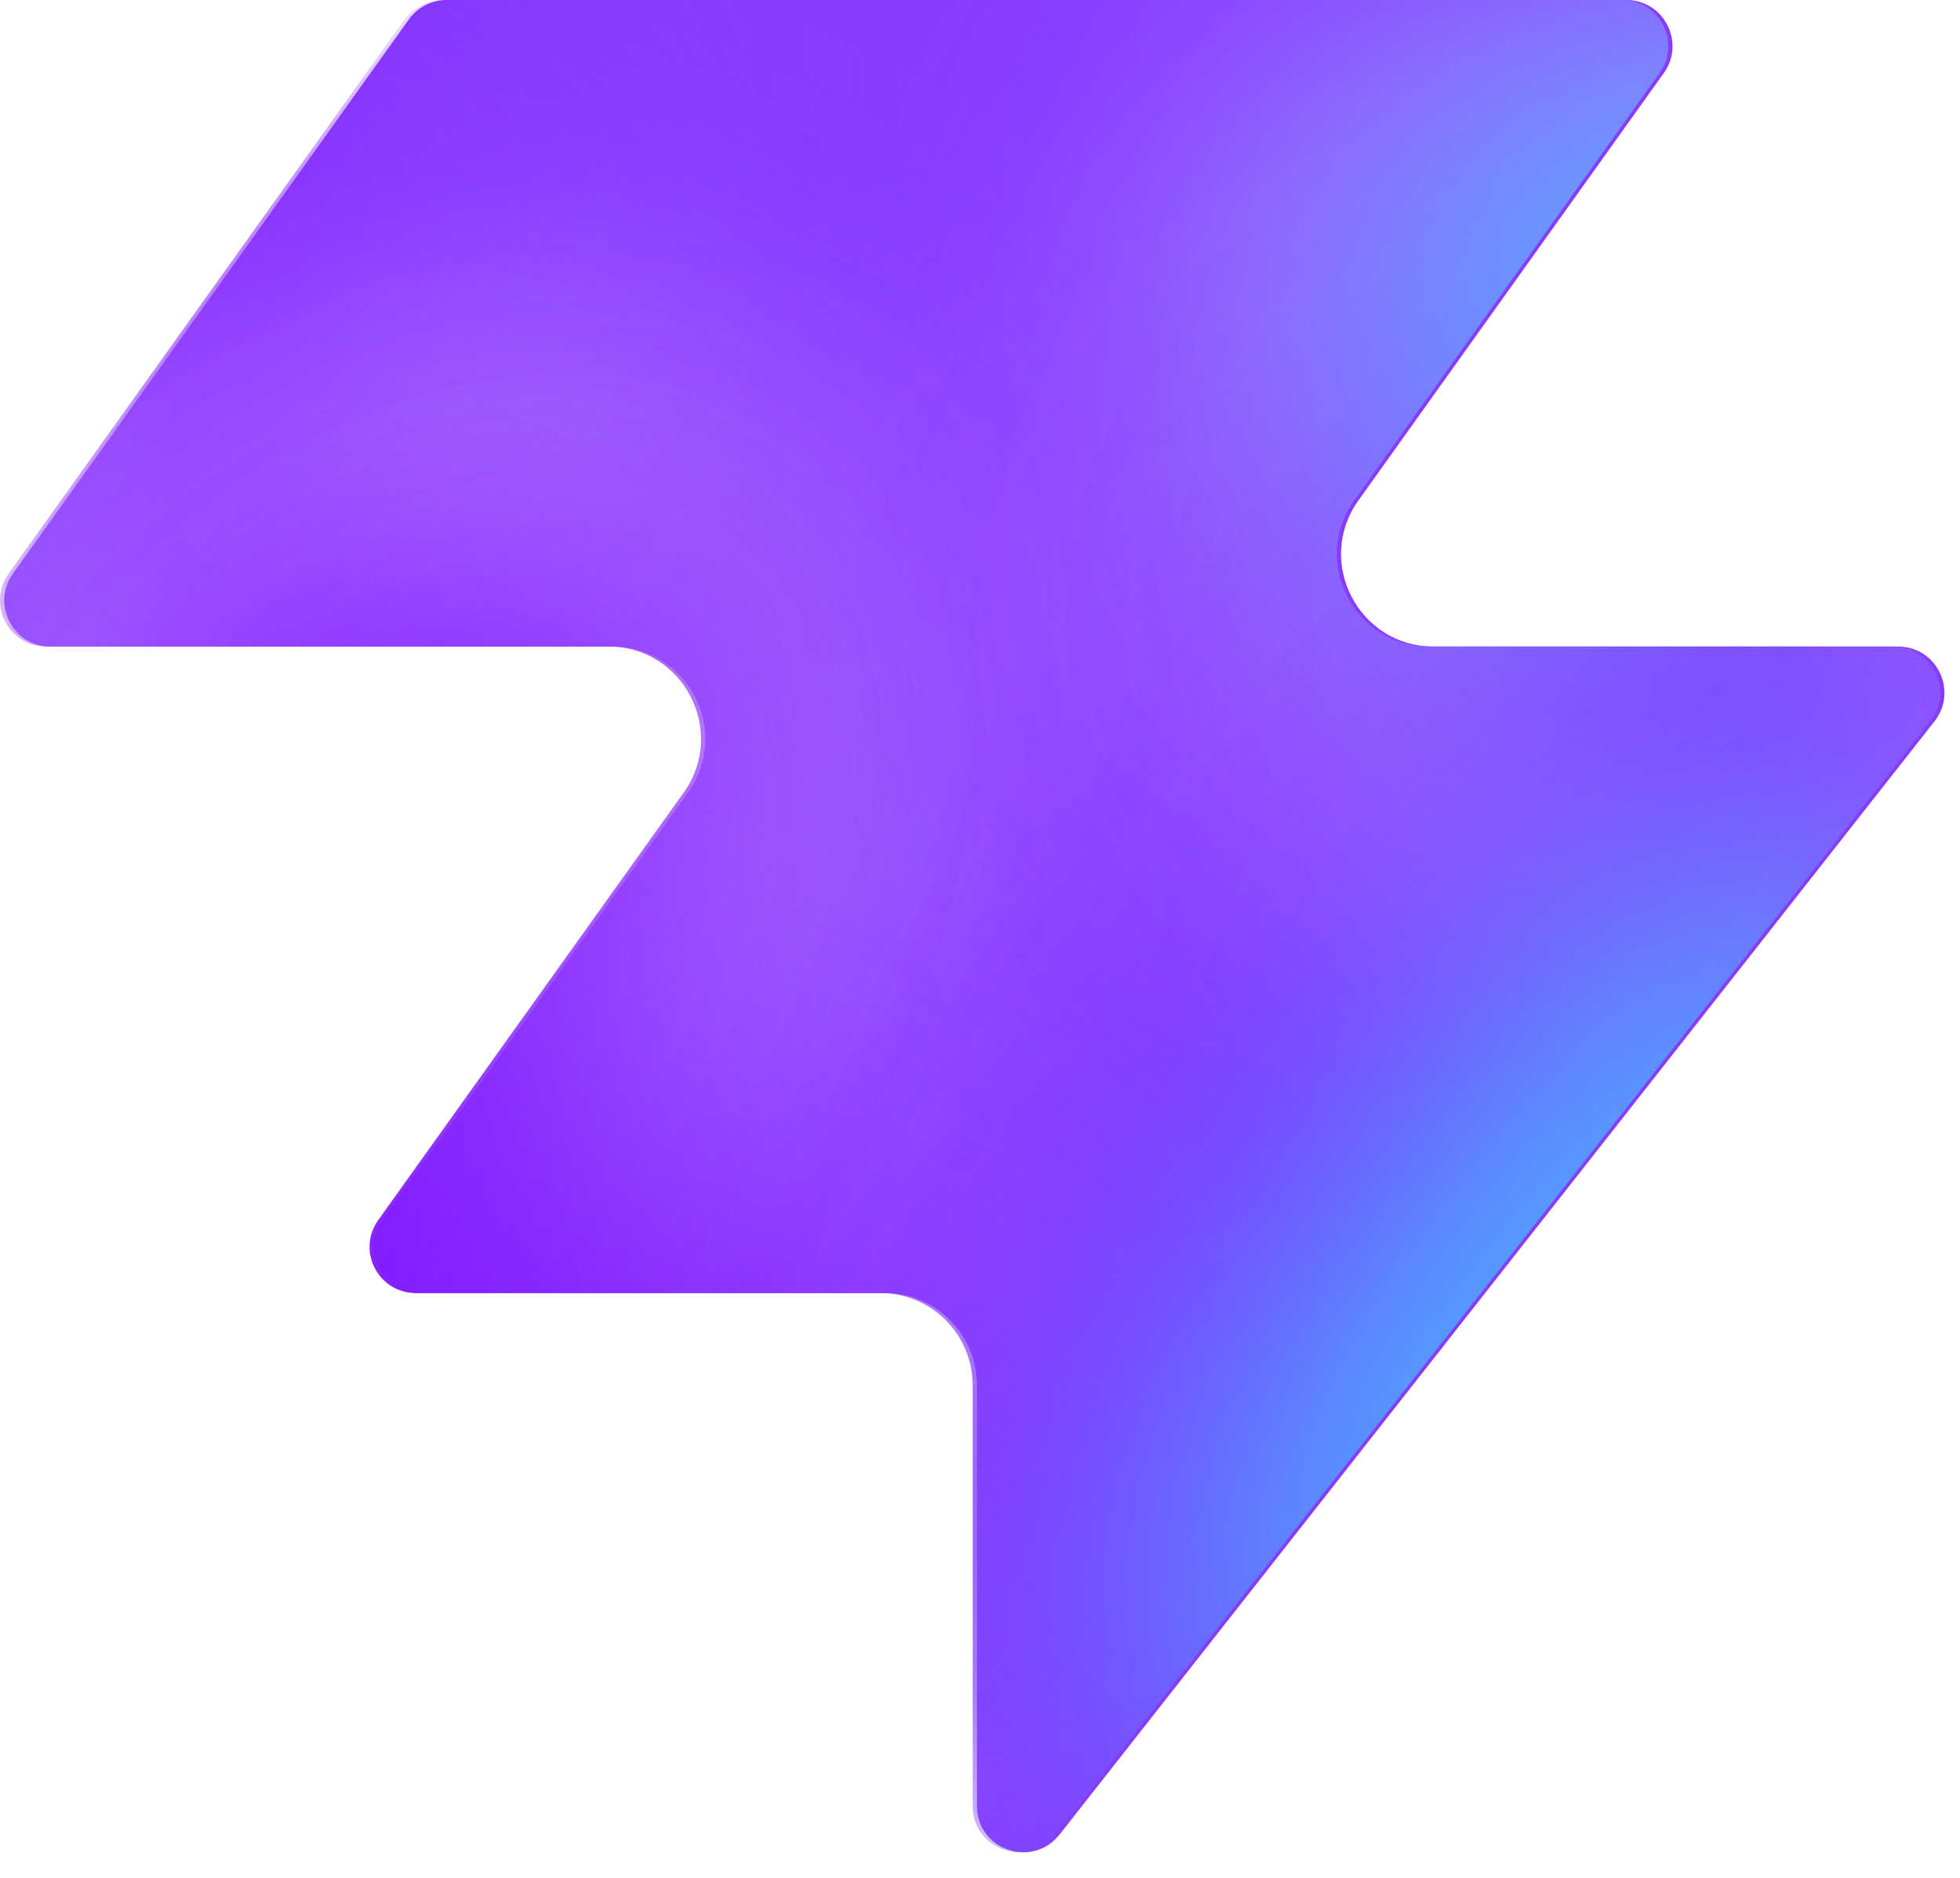
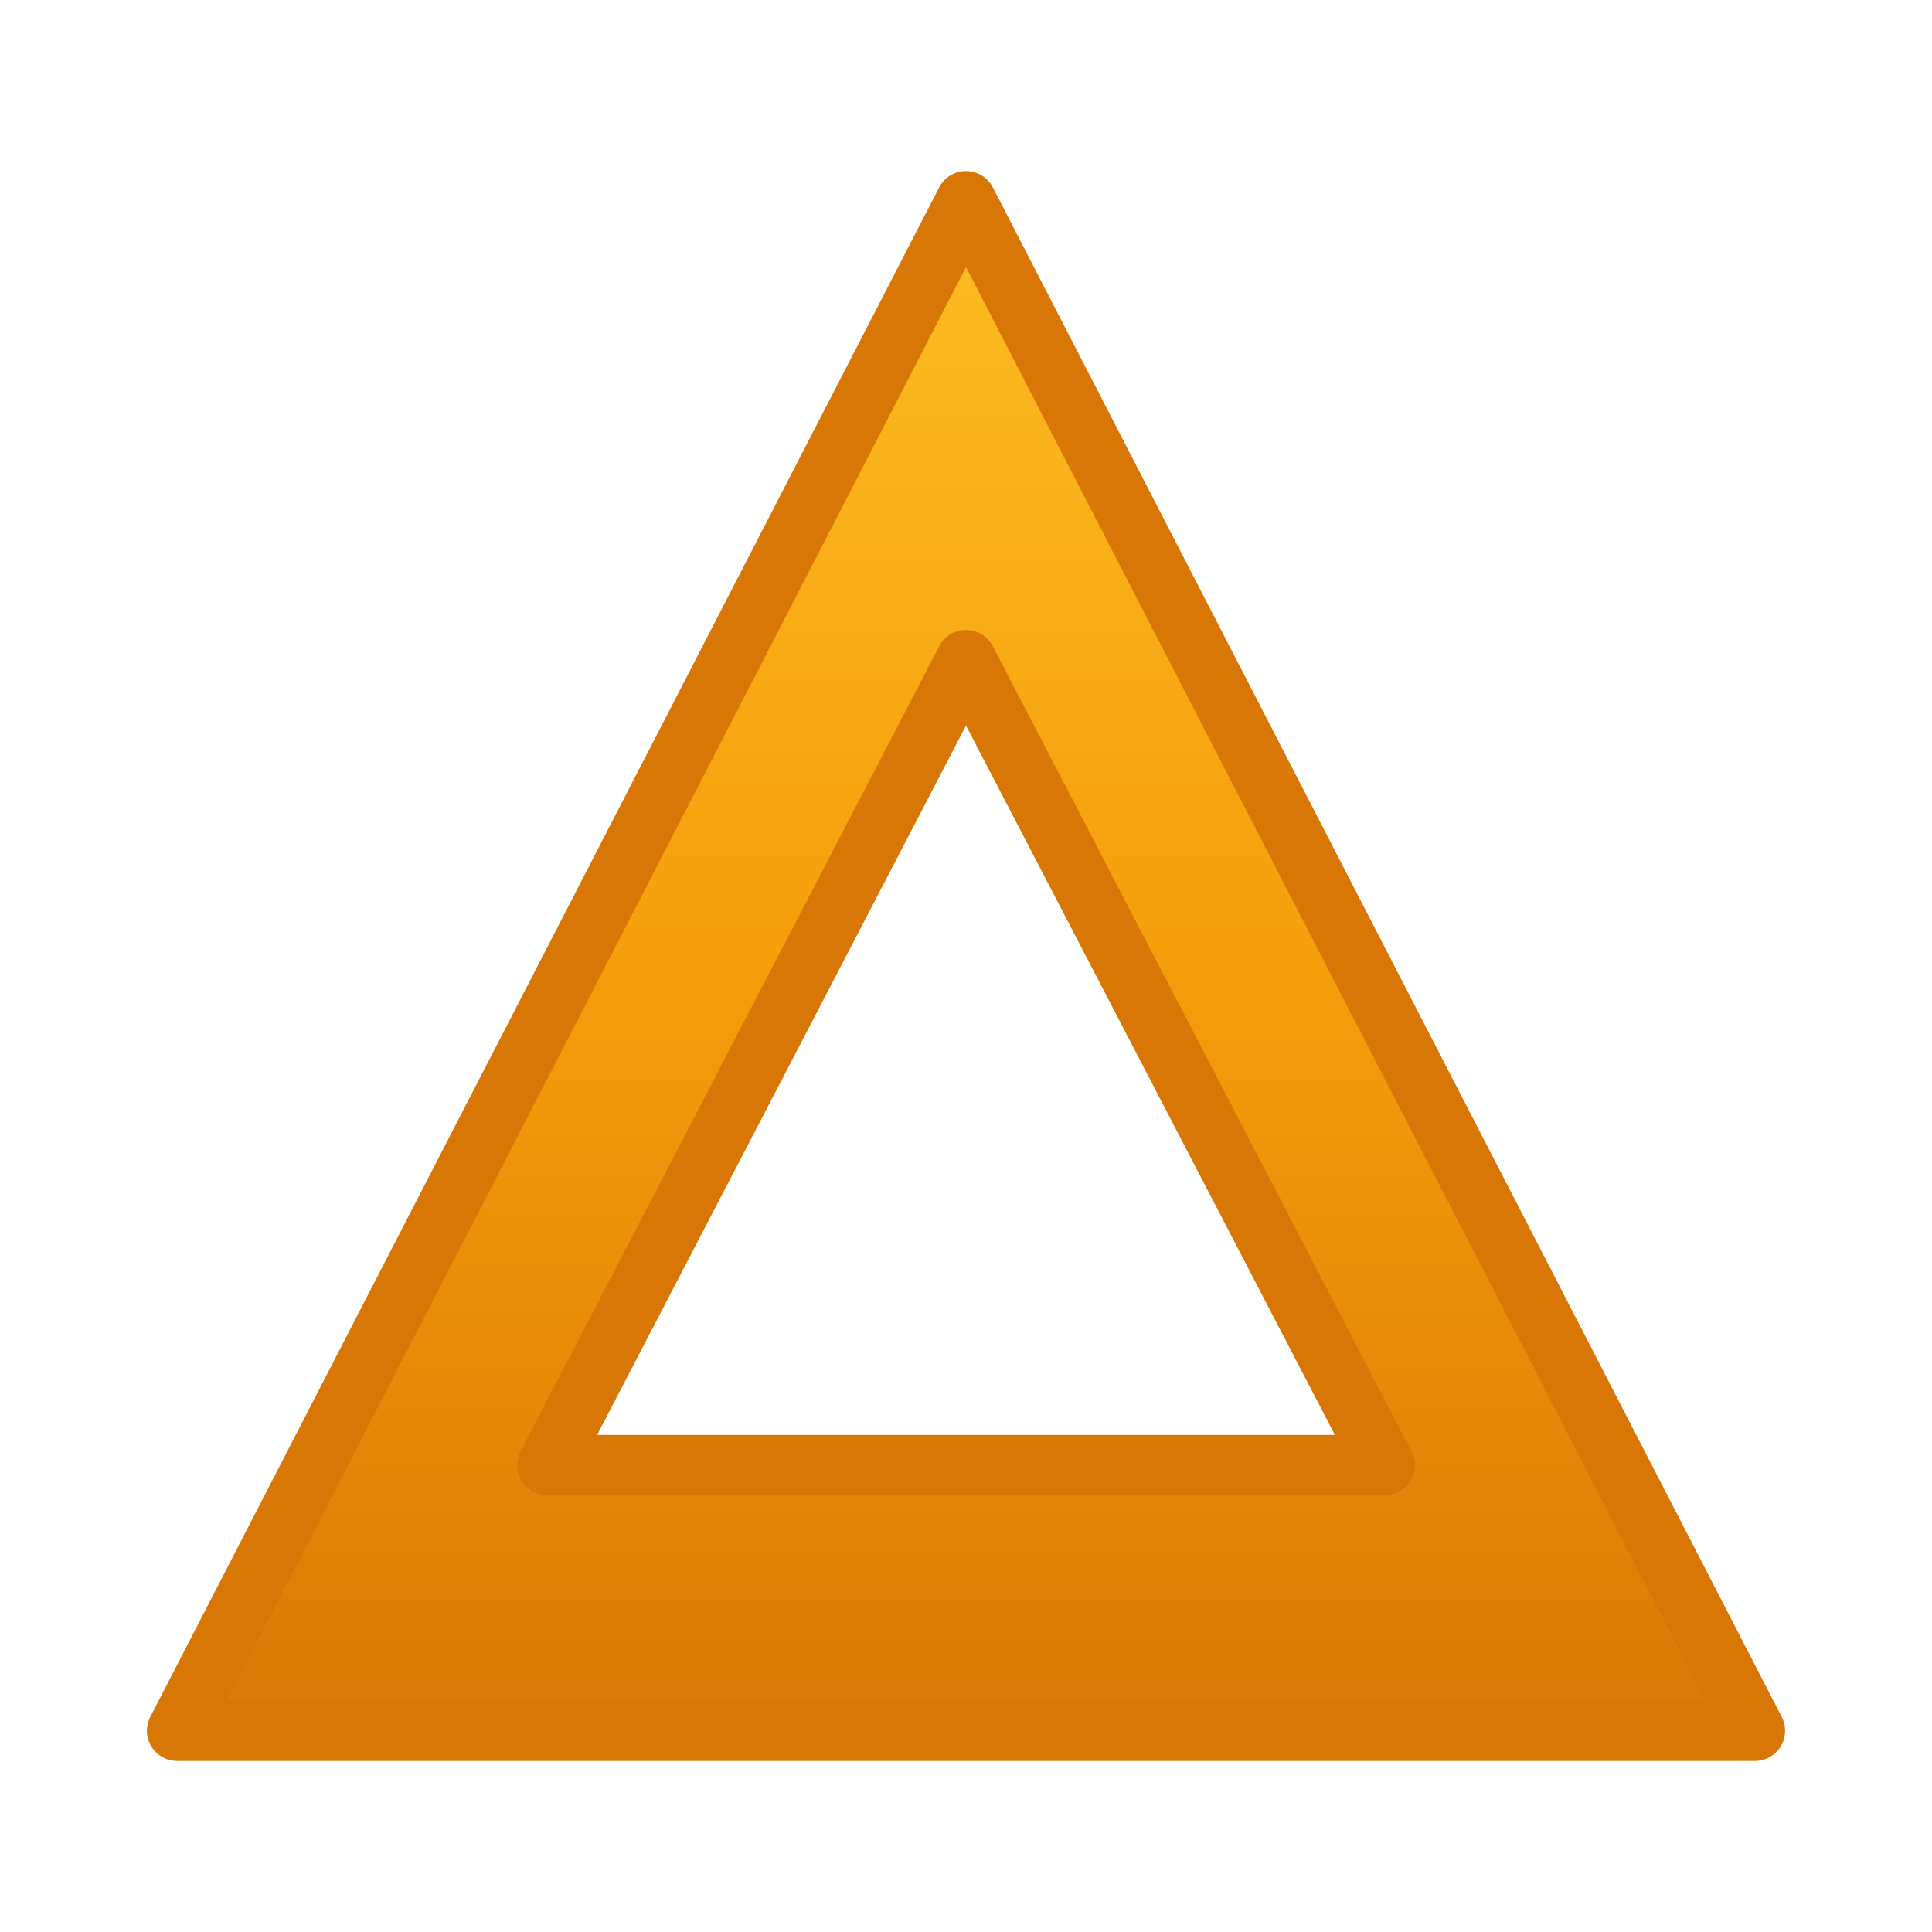
- <svg xmlns="http://www.w3.org/2000/svg" width="48" height="46" fill="none" viewBox="0 0 48 46">
-   <path fill="#863bff" d="M25.946 44.938c-.664.845-2.021.375-2.021-.698V33.937a2.26 2.26 0 0 0-2.262-2.262H10.287c-.92 0-1.456-1.04-.92-1.788l7.48-10.471c1.07-1.497 0-3.578-1.842-3.578H1.237c-.92 0-1.456-1.04-.92-1.788L10.013.474c.214-.297.556-.474.92-.474h28.894c.92 0 1.456 1.04.92 1.788l-7.48 10.471c-1.07 1.498 0 3.579 1.842 3.579h11.377c.943 0 1.473 1.088.89 1.83L25.947 44.94z" style="fill:#863bff;fill:color(display-p3 .525 .23 1);fill-opacity:1" />
-   <mask id="a" width="48" height="46" x="0" y="0" maskUnits="userSpaceOnUse" style="mask-type:alpha">
-     <path fill="#000" d="M25.842 44.938c-.664.844-2.021.375-2.021-.698V33.937a2.26 2.26 0 0 0-2.262-2.262H10.183c-.92 0-1.456-1.04-.92-1.788l7.48-10.471c1.07-1.498 0-3.579-1.842-3.579H1.133c-.92 0-1.456-1.04-.92-1.787L9.91.473c.214-.297.556-.474.92-.474h28.894c.92 0 1.456 1.04.92 1.788l-7.48 10.471c-1.07 1.498 0 3.578 1.842 3.578h11.377c.943 0 1.473 1.088.89 1.832L25.843 44.94z" style="fill:#000;fill-opacity:1" />
-   </mask>
-   <g mask="url(#a)">
-     <g filter="url(#b)">
-       <ellipse cx="5.508" cy="14.704" fill="#ede6ff" rx="5.508" ry="14.704" style="fill:#ede6ff;fill:color(display-p3 .927 .903 1);fill-opacity:1" transform="matrix(.00324 1 1 -.00324 -4.47 31.516)" />
-     </g>
-     <g filter="url(#c)">
-       <ellipse cx="10.399" cy="29.851" fill="#ede6ff" rx="10.399" ry="29.851" style="fill:#ede6ff;fill:color(display-p3 .927 .903 1);fill-opacity:1" transform="matrix(.00324 1 1 -.00324 -39.328 7.883)" />
-     </g>
-     <g filter="url(#d)">
-       <ellipse cx="5.508" cy="30.487" fill="#7e14ff" rx="5.508" ry="30.487" style="fill:#7e14ff;fill:color(display-p3 .492 .077 1);fill-opacity:1" transform="rotate(89.814 -25.913 -14.639)scale(1 -1)" />
-     </g>
-     <g filter="url(#e)">
-       <ellipse cx="5.508" cy="30.599" fill="#7e14ff" rx="5.508" ry="30.599" style="fill:#7e14ff;fill:color(display-p3 .492 .077 1);fill-opacity:1" transform="rotate(89.814 -32.644 -3.334)scale(1 -1)" />
-     </g>
-     <g filter="url(#f)">
-       <ellipse cx="5.508" cy="30.599" fill="#7e14ff" rx="5.508" ry="30.599" style="fill:#7e14ff;fill:color(display-p3 .492 .077 1);fill-opacity:1" transform="matrix(.00324 1 1 -.00324 -34.34 30.47)" />
-     </g>
-     <g filter="url(#g)">
-       <ellipse cx="14.072" cy="22.078" fill="#ede6ff" rx="14.072" ry="22.078" style="fill:#ede6ff;fill:color(display-p3 .927 .903 1);fill-opacity:1" transform="rotate(93.35 24.506 48.493)scale(-1 1)" />
-     </g>
-     <g filter="url(#h)">
-       <ellipse cx="3.47" cy="21.501" fill="#7e14ff" rx="3.47" ry="21.501" style="fill:#7e14ff;fill:color(display-p3 .492 .077 1);fill-opacity:1" transform="rotate(89.009 28.708 47.59)scale(-1 1)" />
-     </g>
-     <g filter="url(#i)">
-       <ellipse cx="3.47" cy="21.501" fill="#7e14ff" rx="3.47" ry="21.501" style="fill:#7e14ff;fill:color(display-p3 .492 .077 1);fill-opacity:1" transform="rotate(89.009 28.708 47.59)scale(-1 1)" />
-     </g>
-     <g filter="url(#j)">
-       <ellipse cx=".387" cy="8.972" fill="#7e14ff" rx="4.407" ry="29.108" style="fill:#7e14ff;fill:color(display-p3 .492 .077 1);fill-opacity:1" transform="rotate(39.51 .387 8.972)" />
-     </g>
-     <g filter="url(#k)">
-       <ellipse cx="47.523" cy="-6.092" fill="#7e14ff" rx="4.407" ry="29.108" style="fill:#7e14ff;fill:color(display-p3 .492 .077 1);fill-opacity:1" transform="rotate(37.892 47.523 -6.092)" />
-     </g>
-     <g filter="url(#l)">
-       <ellipse cx="41.412" cy="6.333" fill="#47bfff" rx="5.971" ry="9.665" style="fill:#47bfff;fill:color(display-p3 .28 .748 1);fill-opacity:1" transform="rotate(37.892 41.412 6.333)" />
-     </g>
-     <g filter="url(#m)">
-       <ellipse cx="-1.879" cy="38.332" fill="#7e14ff" rx="4.407" ry="29.108" style="fill:#7e14ff;fill:color(display-p3 .492 .077 1);fill-opacity:1" transform="rotate(37.892 -1.88 38.332)" />
-     </g>
-     <g filter="url(#n)">
-       <ellipse cx="-1.879" cy="38.332" fill="#7e14ff" rx="4.407" ry="29.108" style="fill:#7e14ff;fill:color(display-p3 .492 .077 1);fill-opacity:1" transform="rotate(37.892 -1.88 38.332)" />
-     </g>
-     <g filter="url(#o)">
-       <ellipse cx="35.651" cy="29.907" fill="#7e14ff" rx="4.407" ry="29.108" style="fill:#7e14ff;fill:color(display-p3 .492 .077 1);fill-opacity:1" transform="rotate(37.892 35.651 29.907)" />
-     </g>
-     <g filter="url(#p)">
-       <ellipse cx="38.418" cy="32.4" fill="#47bfff" rx="5.971" ry="15.297" style="fill:#47bfff;fill:color(display-p3 .28 .748 1);fill-opacity:1" transform="rotate(37.892 38.418 32.4)" />
-     </g>
-   </g>
+ <svg xmlns="http://www.w3.org/2000/svg" viewBox="0 0 24 24" fill="none">
  <defs>
-     <filter id="b" width="60.045" height="41.654" x="-19.77" y="16.149" color-interpolation-filters="sRGB" filterUnits="userSpaceOnUse">
-       <feFlood flood-opacity="0" result="BackgroundImageFix" />
-       <feBlend in="SourceGraphic" in2="BackgroundImageFix" result="shape" />
-       <feGaussianBlur result="effect1_foregroundBlur_2002_17158" stdDeviation="7.659" />
-     </filter>
-     <filter id="c" width="90.34" height="51.437" x="-54.613" y="-7.533" color-interpolation-filters="sRGB" filterUnits="userSpaceOnUse">
-       <feFlood flood-opacity="0" result="BackgroundImageFix" />
-       <feBlend in="SourceGraphic" in2="BackgroundImageFix" result="shape" />
-       <feGaussianBlur result="effect1_foregroundBlur_2002_17158" stdDeviation="7.659" />
-     </filter>
-     <filter id="d" width="79.355" height="29.4" x="-49.64" y="2.03" color-interpolation-filters="sRGB" filterUnits="userSpaceOnUse">
-       <feFlood flood-opacity="0" result="BackgroundImageFix" />
-       <feBlend in="SourceGraphic" in2="BackgroundImageFix" result="shape" />
-       <feGaussianBlur result="effect1_foregroundBlur_2002_17158" stdDeviation="4.596" />
-     </filter>
-     <filter id="e" width="79.579" height="29.4" x="-45.045" y="20.029" color-interpolation-filters="sRGB" filterUnits="userSpaceOnUse">
-       <feFlood flood-opacity="0" result="BackgroundImageFix" />
-       <feBlend in="SourceGraphic" in2="BackgroundImageFix" result="shape" />
-       <feGaussianBlur result="effect1_foregroundBlur_2002_17158" stdDeviation="4.596" />
-     </filter>
-     <filter id="f" width="79.579" height="29.4" x="-43.513" y="21.178" color-interpolation-filters="sRGB" filterUnits="userSpaceOnUse">
-       <feFlood flood-opacity="0" result="BackgroundImageFix" />
-       <feBlend in="SourceGraphic" in2="BackgroundImageFix" result="shape" />
-       <feGaussianBlur result="effect1_foregroundBlur_2002_17158" stdDeviation="4.596" />
-     </filter>
-     <filter id="g" width="74.749" height="58.852" x="15.756" y="-17.901" color-interpolation-filters="sRGB" filterUnits="userSpaceOnUse">
-       <feFlood flood-opacity="0" result="BackgroundImageFix" />
-       <feBlend in="SourceGraphic" in2="BackgroundImageFix" result="shape" />
-       <feGaussianBlur result="effect1_foregroundBlur_2002_17158" stdDeviation="7.659" />
-     </filter>
-     <filter id="h" width="61.377" height="25.362" x="23.548" y="2.284" color-interpolation-filters="sRGB" filterUnits="userSpaceOnUse">
-       <feFlood flood-opacity="0" result="BackgroundImageFix" />
-       <feBlend in="SourceGraphic" in2="BackgroundImageFix" result="shape" />
-       <feGaussianBlur result="effect1_foregroundBlur_2002_17158" stdDeviation="4.596" />
-     </filter>
-     <filter id="i" width="61.377" height="25.362" x="23.548" y="2.284" color-interpolation-filters="sRGB" filterUnits="userSpaceOnUse">
-       <feFlood flood-opacity="0" result="BackgroundImageFix" />
-       <feBlend in="SourceGraphic" in2="BackgroundImageFix" result="shape" />
-       <feGaussianBlur result="effect1_foregroundBlur_2002_17158" stdDeviation="4.596" />
-     </filter>
-     <filter id="j" width="56.045" height="63.649" x="-27.636" y="-22.853" color-interpolation-filters="sRGB" filterUnits="userSpaceOnUse">
-       <feFlood flood-opacity="0" result="BackgroundImageFix" />
-       <feBlend in="SourceGraphic" in2="BackgroundImageFix" result="shape" />
-       <feGaussianBlur result="effect1_foregroundBlur_2002_17158" stdDeviation="4.596" />
-     </filter>
-     <filter id="k" width="54.814" height="64.646" x="20.116" y="-38.415" color-interpolation-filters="sRGB" filterUnits="userSpaceOnUse">
-       <feFlood flood-opacity="0" result="BackgroundImageFix" />
-       <feBlend in="SourceGraphic" in2="BackgroundImageFix" result="shape" />
-       <feGaussianBlur result="effect1_foregroundBlur_2002_17158" stdDeviation="4.596" />
-     </filter>
-     <filter id="l" width="33.541" height="35.313" x="24.641" y="-11.323" color-interpolation-filters="sRGB" filterUnits="userSpaceOnUse">
-       <feFlood flood-opacity="0" result="BackgroundImageFix" />
-       <feBlend in="SourceGraphic" in2="BackgroundImageFix" result="shape" />
-       <feGaussianBlur result="effect1_foregroundBlur_2002_17158" stdDeviation="4.596" />
-     </filter>
-     <filter id="m" width="54.814" height="64.646" x="-29.286" y="6.009" color-interpolation-filters="sRGB" filterUnits="userSpaceOnUse">
-       <feFlood flood-opacity="0" result="BackgroundImageFix" />
-       <feBlend in="SourceGraphic" in2="BackgroundImageFix" result="shape" />
-       <feGaussianBlur result="effect1_foregroundBlur_2002_17158" stdDeviation="4.596" />
-     </filter>
-     <filter id="n" width="54.814" height="64.646" x="-29.286" y="6.009" color-interpolation-filters="sRGB" filterUnits="userSpaceOnUse">
-       <feFlood flood-opacity="0" result="BackgroundImageFix" />
-       <feBlend in="SourceGraphic" in2="BackgroundImageFix" result="shape" />
-       <feGaussianBlur result="effect1_foregroundBlur_2002_17158" stdDeviation="4.596" />
-     </filter>
-     <filter id="o" width="54.814" height="64.646" x="8.244" y="-2.416" color-interpolation-filters="sRGB" filterUnits="userSpaceOnUse">
-       <feFlood flood-opacity="0" result="BackgroundImageFix" />
-       <feBlend in="SourceGraphic" in2="BackgroundImageFix" result="shape" />
-       <feGaussianBlur result="effect1_foregroundBlur_2002_17158" stdDeviation="4.596" />
-     </filter>
-     <filter id="p" width="39.409" height="43.623" x="18.713" y="10.588" color-interpolation-filters="sRGB" filterUnits="userSpaceOnUse">
-       <feFlood flood-opacity="0" result="BackgroundImageFix" />
-       <feBlend in="SourceGraphic" in2="BackgroundImageFix" result="shape" />
-       <feGaussianBlur result="effect1_foregroundBlur_2002_17158" stdDeviation="4.596" />
-     </filter>
+     <linearGradient id="ashkyFaviconGrad" x1="12" y1="2" x2="12" y2="22" gradientUnits="userSpaceOnUse">
+       <stop offset="0%" stop-color="#fbbf24" />
+       <stop offset="50%" stop-color="#f59e0b" />
+       <stop offset="100%" stop-color="#d97706" />
+     </linearGradient>
  </defs>
+   <path fill-rule="evenodd" clip-rule="evenodd" d="M12 2.5L2.2 21.5H21.8L12 2.5ZM12 8.2L6.8 18.2H17.2L12 8.2Z" fill="url(#ashkyFaviconGrad)" stroke="#d97706" stroke-width="0.75" stroke-linejoin="round" />
</svg>
